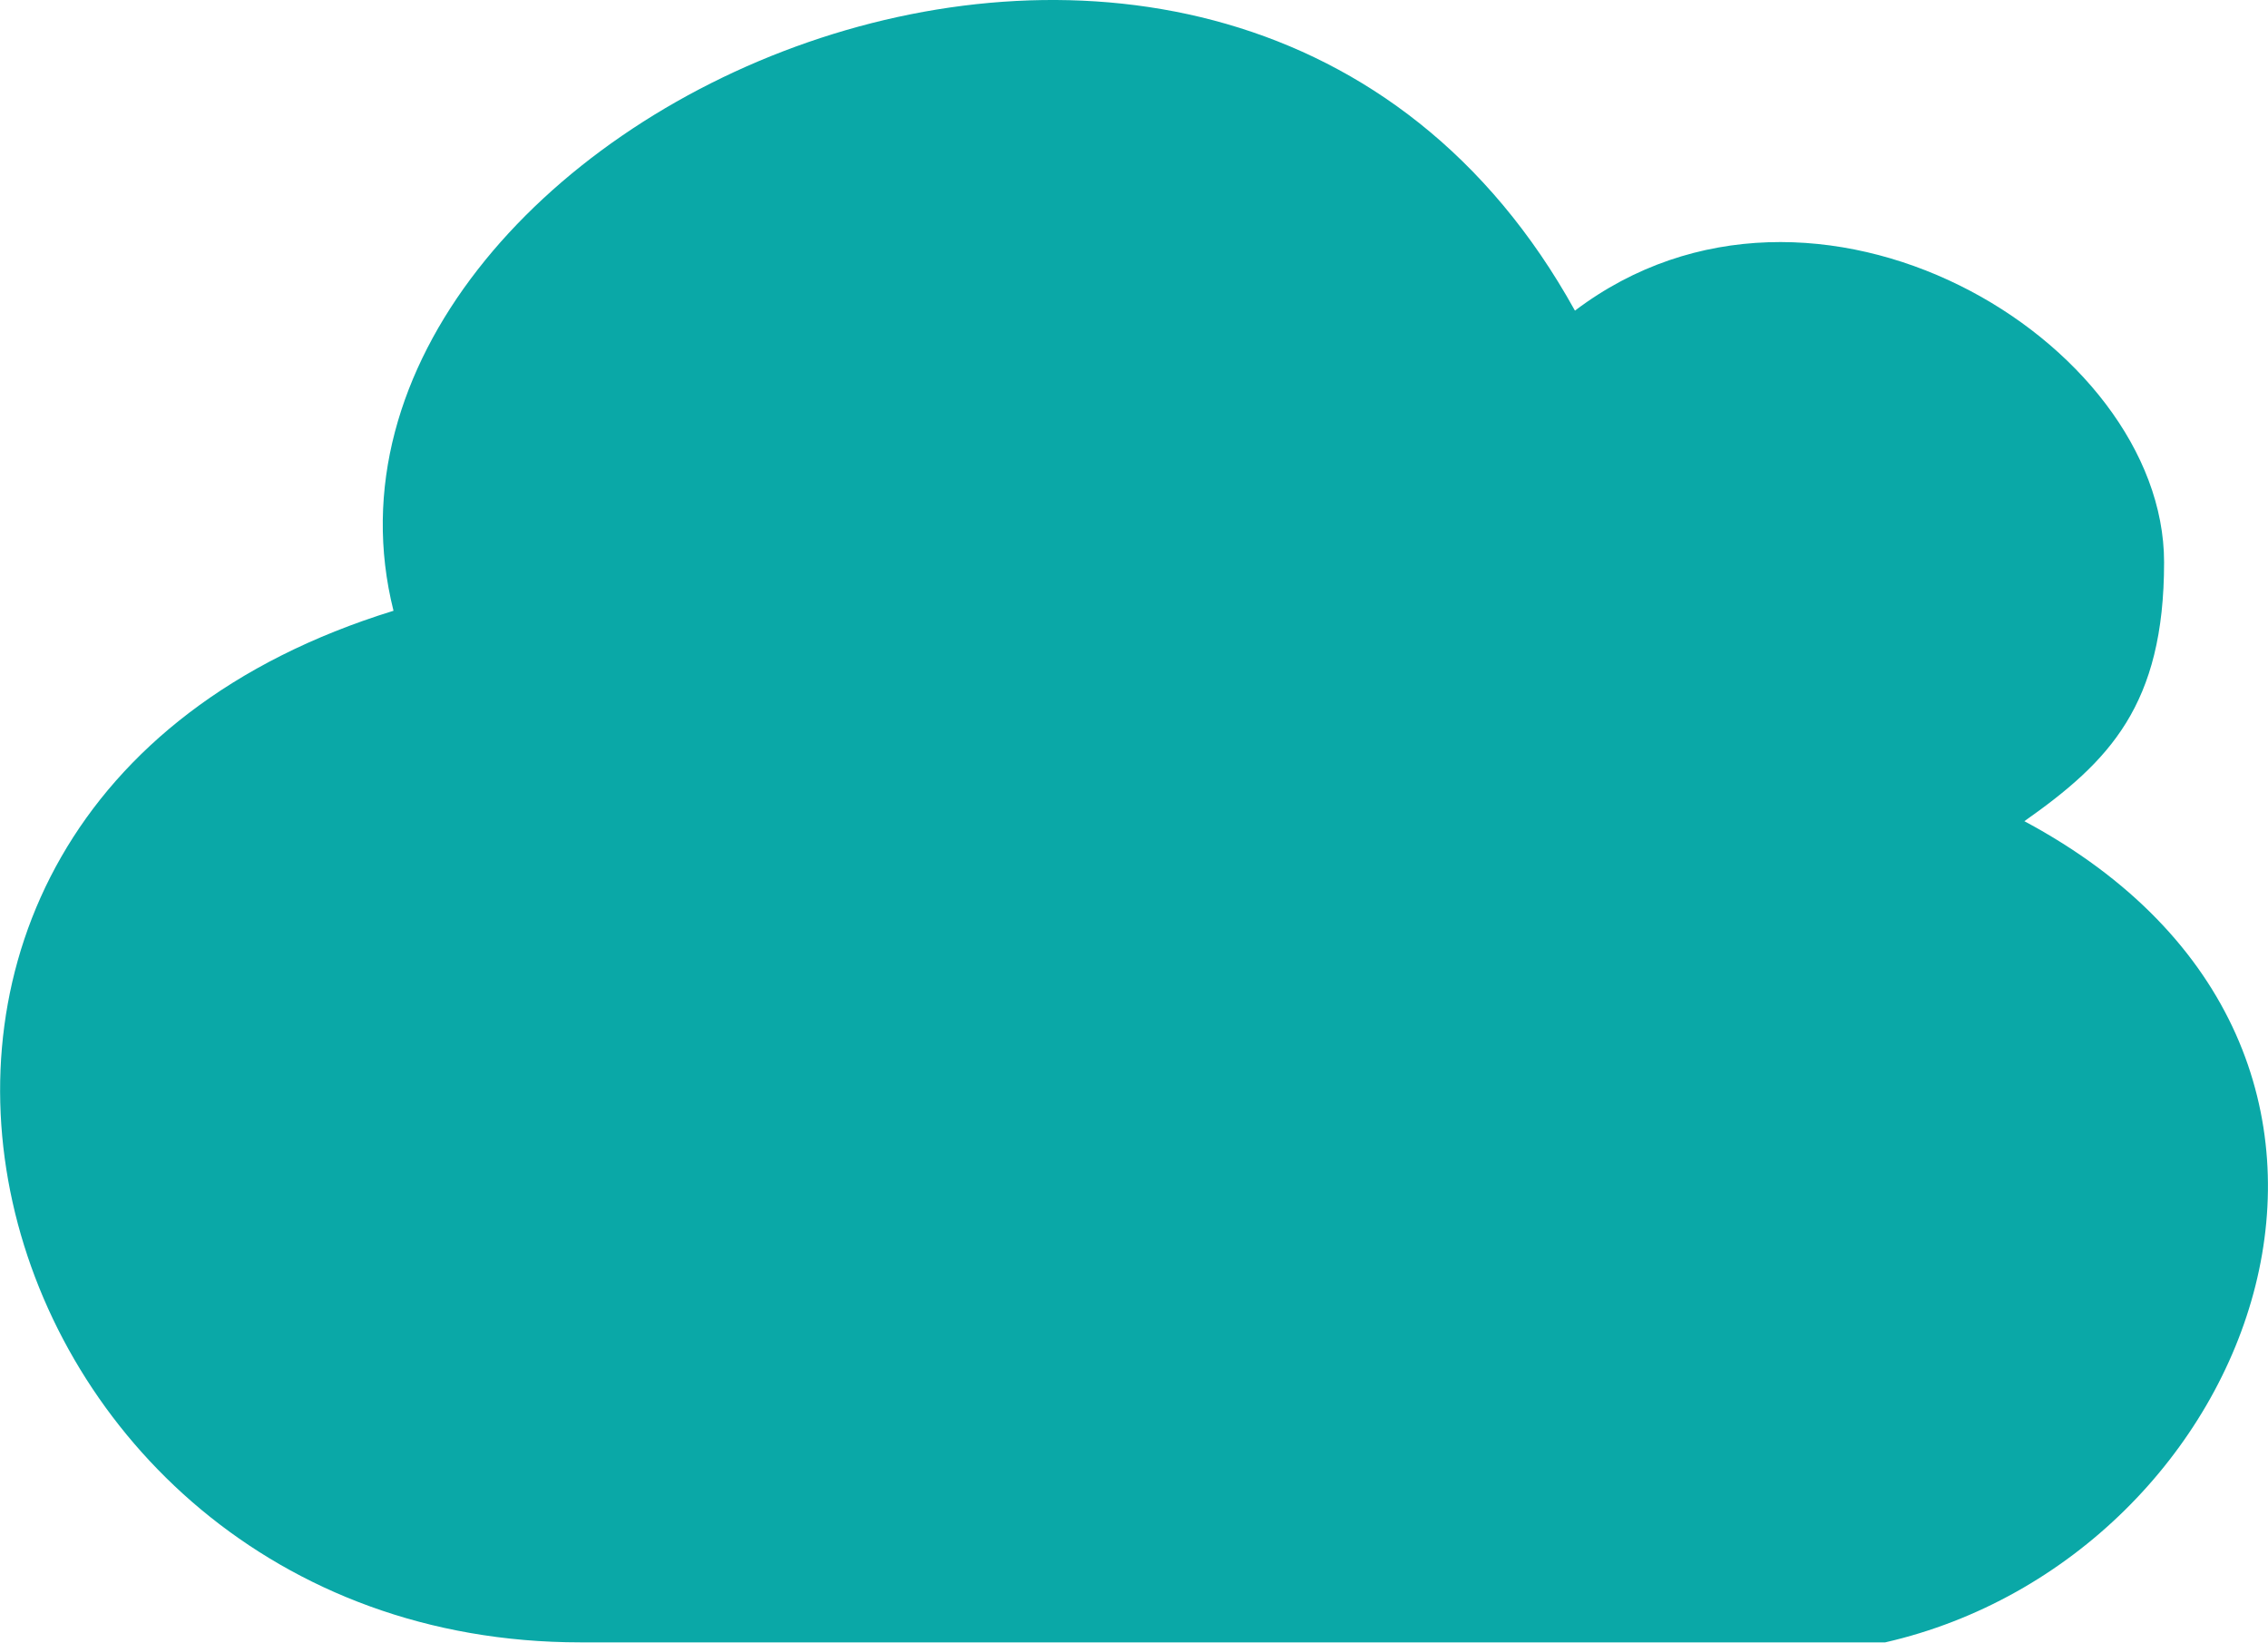
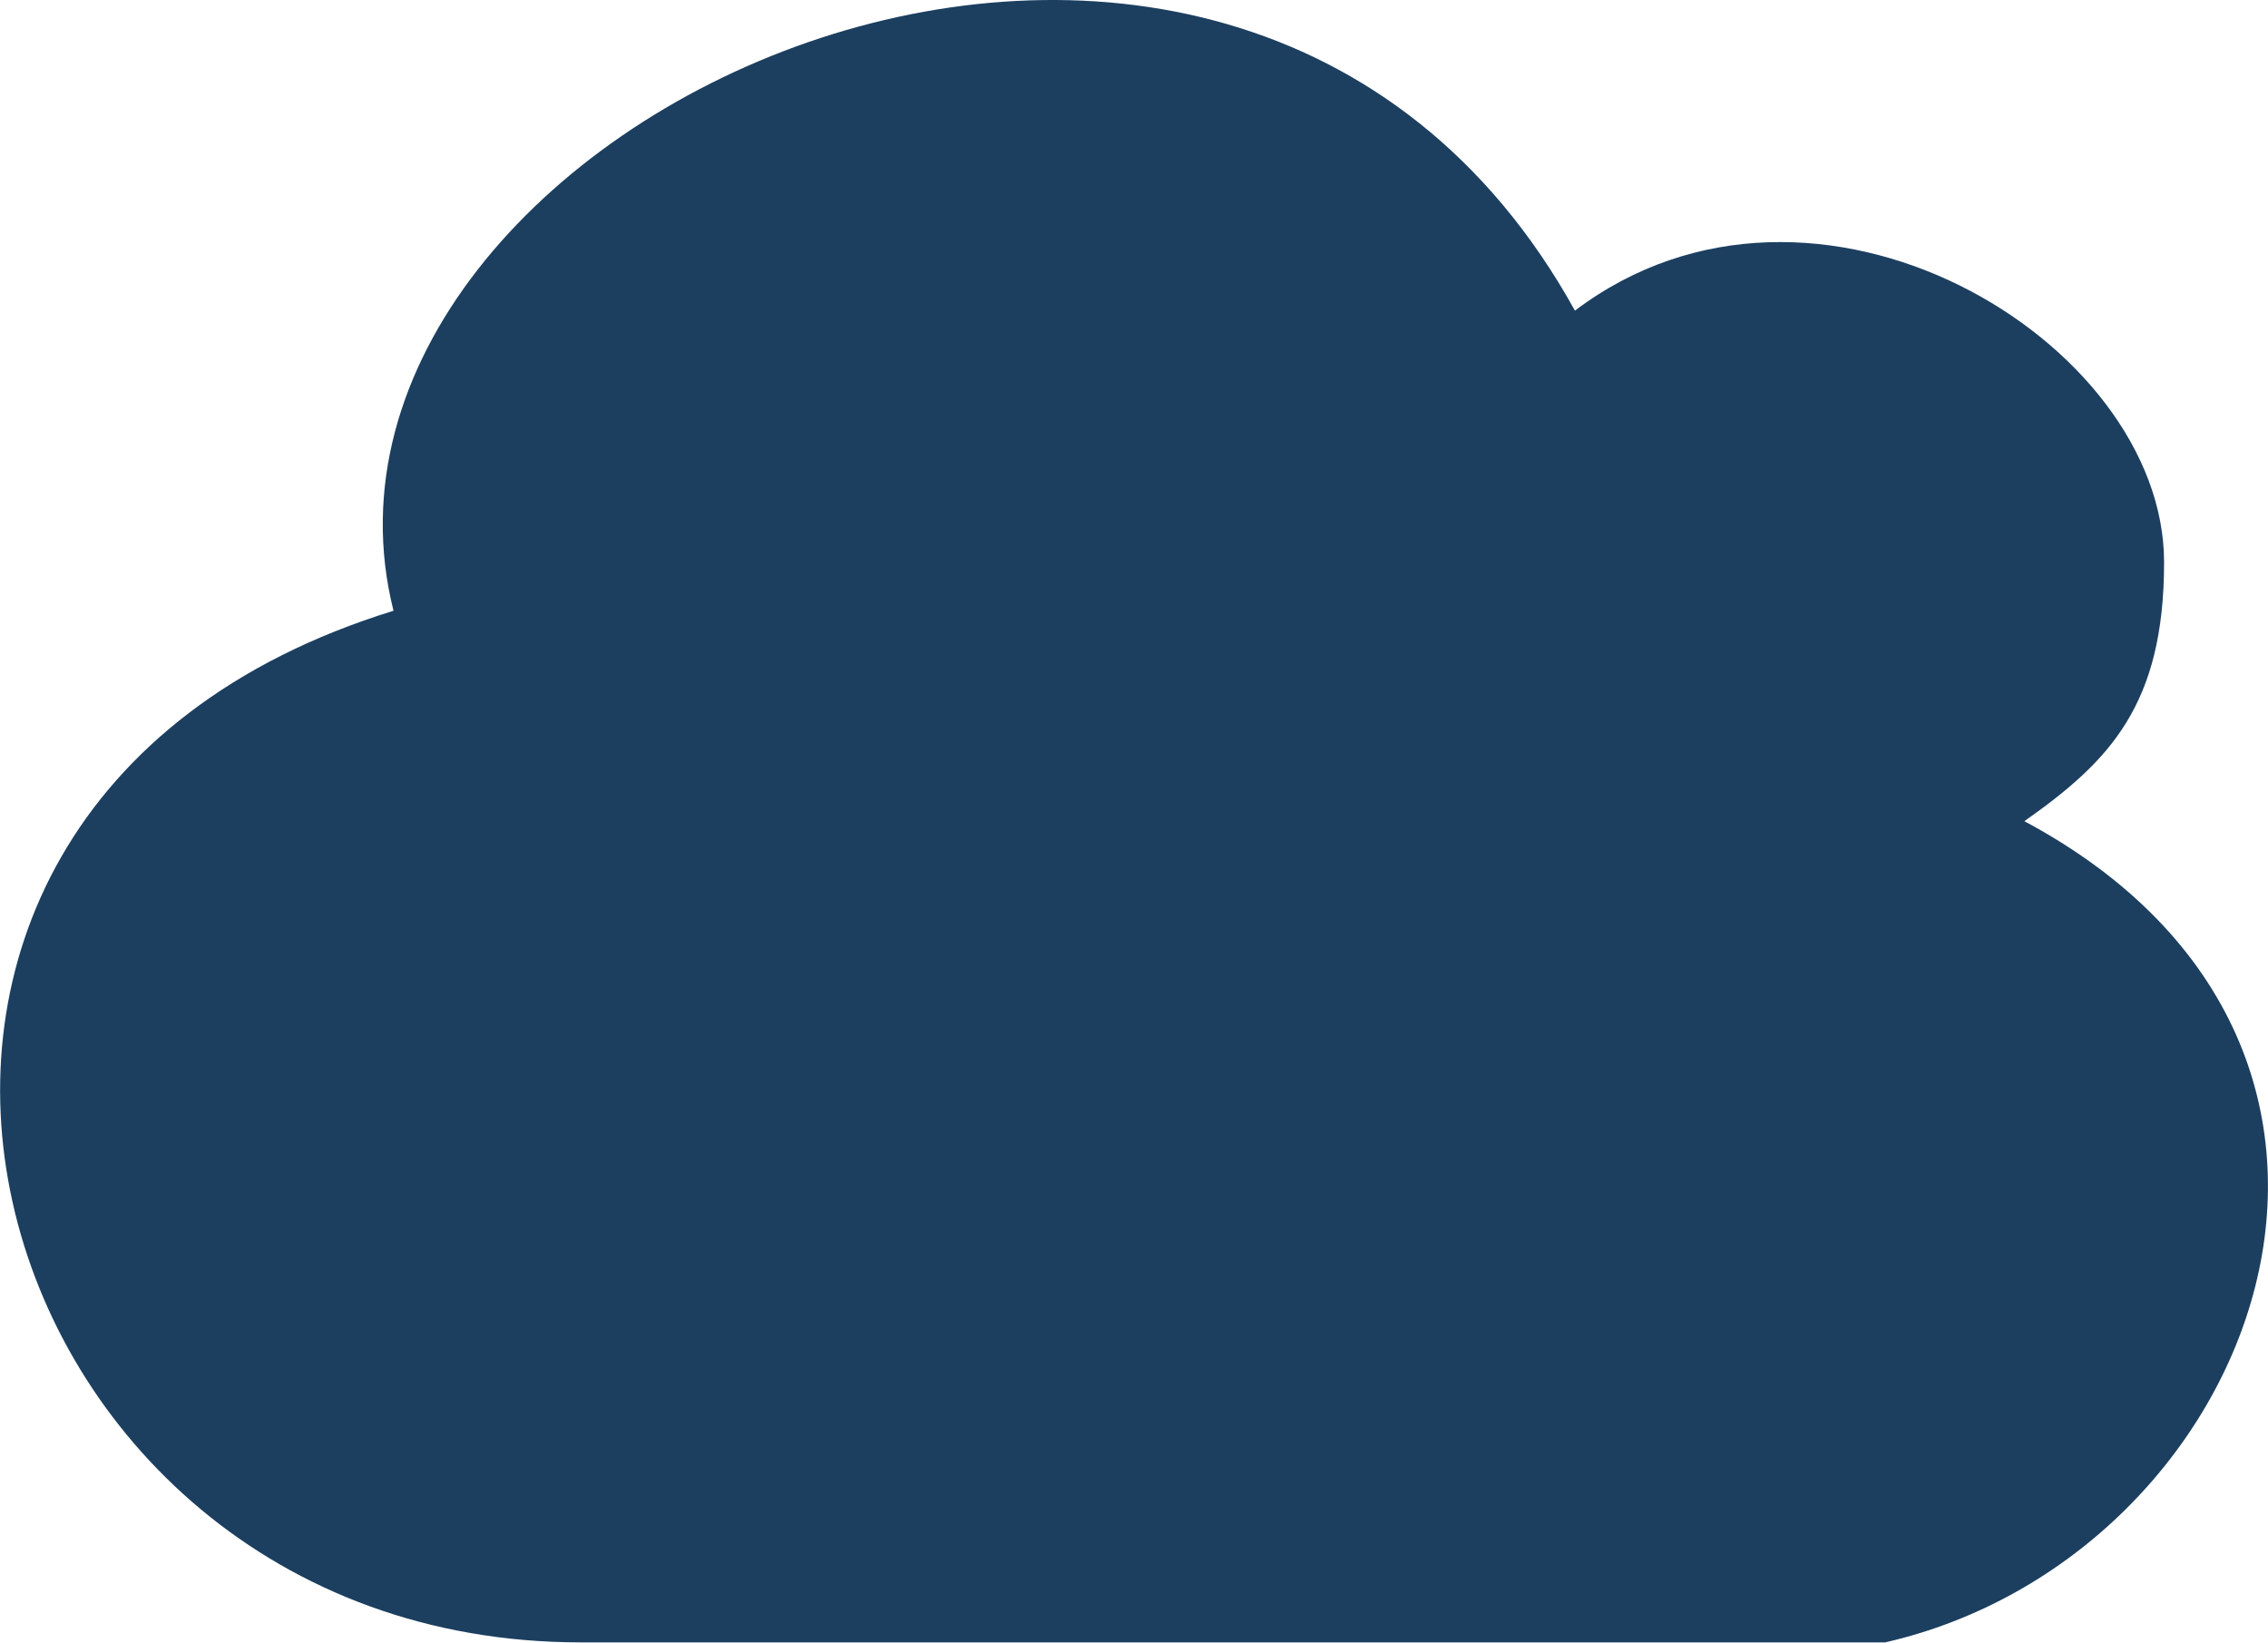
<svg xmlns="http://www.w3.org/2000/svg" version="1.1" id="Layer_1" x="0px" y="0px" viewBox="0 0 122.88 88.99" style="enable-background:new 0 0 122.88 88.99" xml:space="preserve">
  <g>
-     <path fill="#0aa8a7" class="st0" d="M85.33,16.83c12.99-9.83,31.92,1.63,31.92,13.63c0,7.75-2.97,10.79-7.57,14.03 c23.2,12.41,12.7,39.86-7.54,44.49H31.45c-33.2,0-45.48-44.99-10.13-55.89C14.69,6.66,66.5-17.2,85.33,16.83L85.33,16.83 L85.33,16.83z M59.48,72.42l4.1-20.86l4.16,6.28c8.96-3.6,14-9.54,14.74-18.66c7.36,12.87,2.9,24.42-6.44,31.17l4.25,6.39 L59.48,72.42L59.48,72.42L59.48,72.42L59.48,72.42L59.48,72.42L59.48,72.42L59.48,72.42z M65.81,26.96l-4.1,20.86l-4.16-6.28 c-8.96,3.6-14,9.54-14.74,18.66c-7.36-12.87-2.9-24.42,6.44-31.17l-4.25-6.39L65.81,26.96L65.81,26.96L65.81,26.96L65.81,26.96 L65.81,26.96L65.81,26.96L65.81,26.96z" />
+     <path fill="#1c3f60" class="st0" d="M85.33,16.83c12.99-9.83,31.92,1.63,31.92,13.63c0,7.75-2.97,10.79-7.57,14.03 c23.2,12.41,12.7,39.86-7.54,44.49H31.45c-33.2,0-45.48-44.99-10.13-55.89C14.69,6.66,66.5-17.2,85.33,16.83L85.33,16.83 L85.33,16.83z M59.48,72.42l4.1-20.86l4.16,6.28c8.96-3.6,14-9.54,14.74-18.66c7.36,12.87,2.9,24.42-6.44,31.17l4.25,6.39 L59.48,72.42L59.48,72.42L59.48,72.42L59.48,72.42L59.48,72.42L59.48,72.42L59.48,72.42z M65.81,26.96l-4.1,20.86l-4.16-6.28 c-8.96,3.6-14,9.54-14.74,18.66c-7.36-12.87-2.9-24.42,6.44-31.17l-4.25-6.39L65.81,26.96L65.81,26.96L65.81,26.96L65.81,26.96 L65.81,26.96L65.81,26.96L65.81,26.96z" />
  </g>
</svg>
